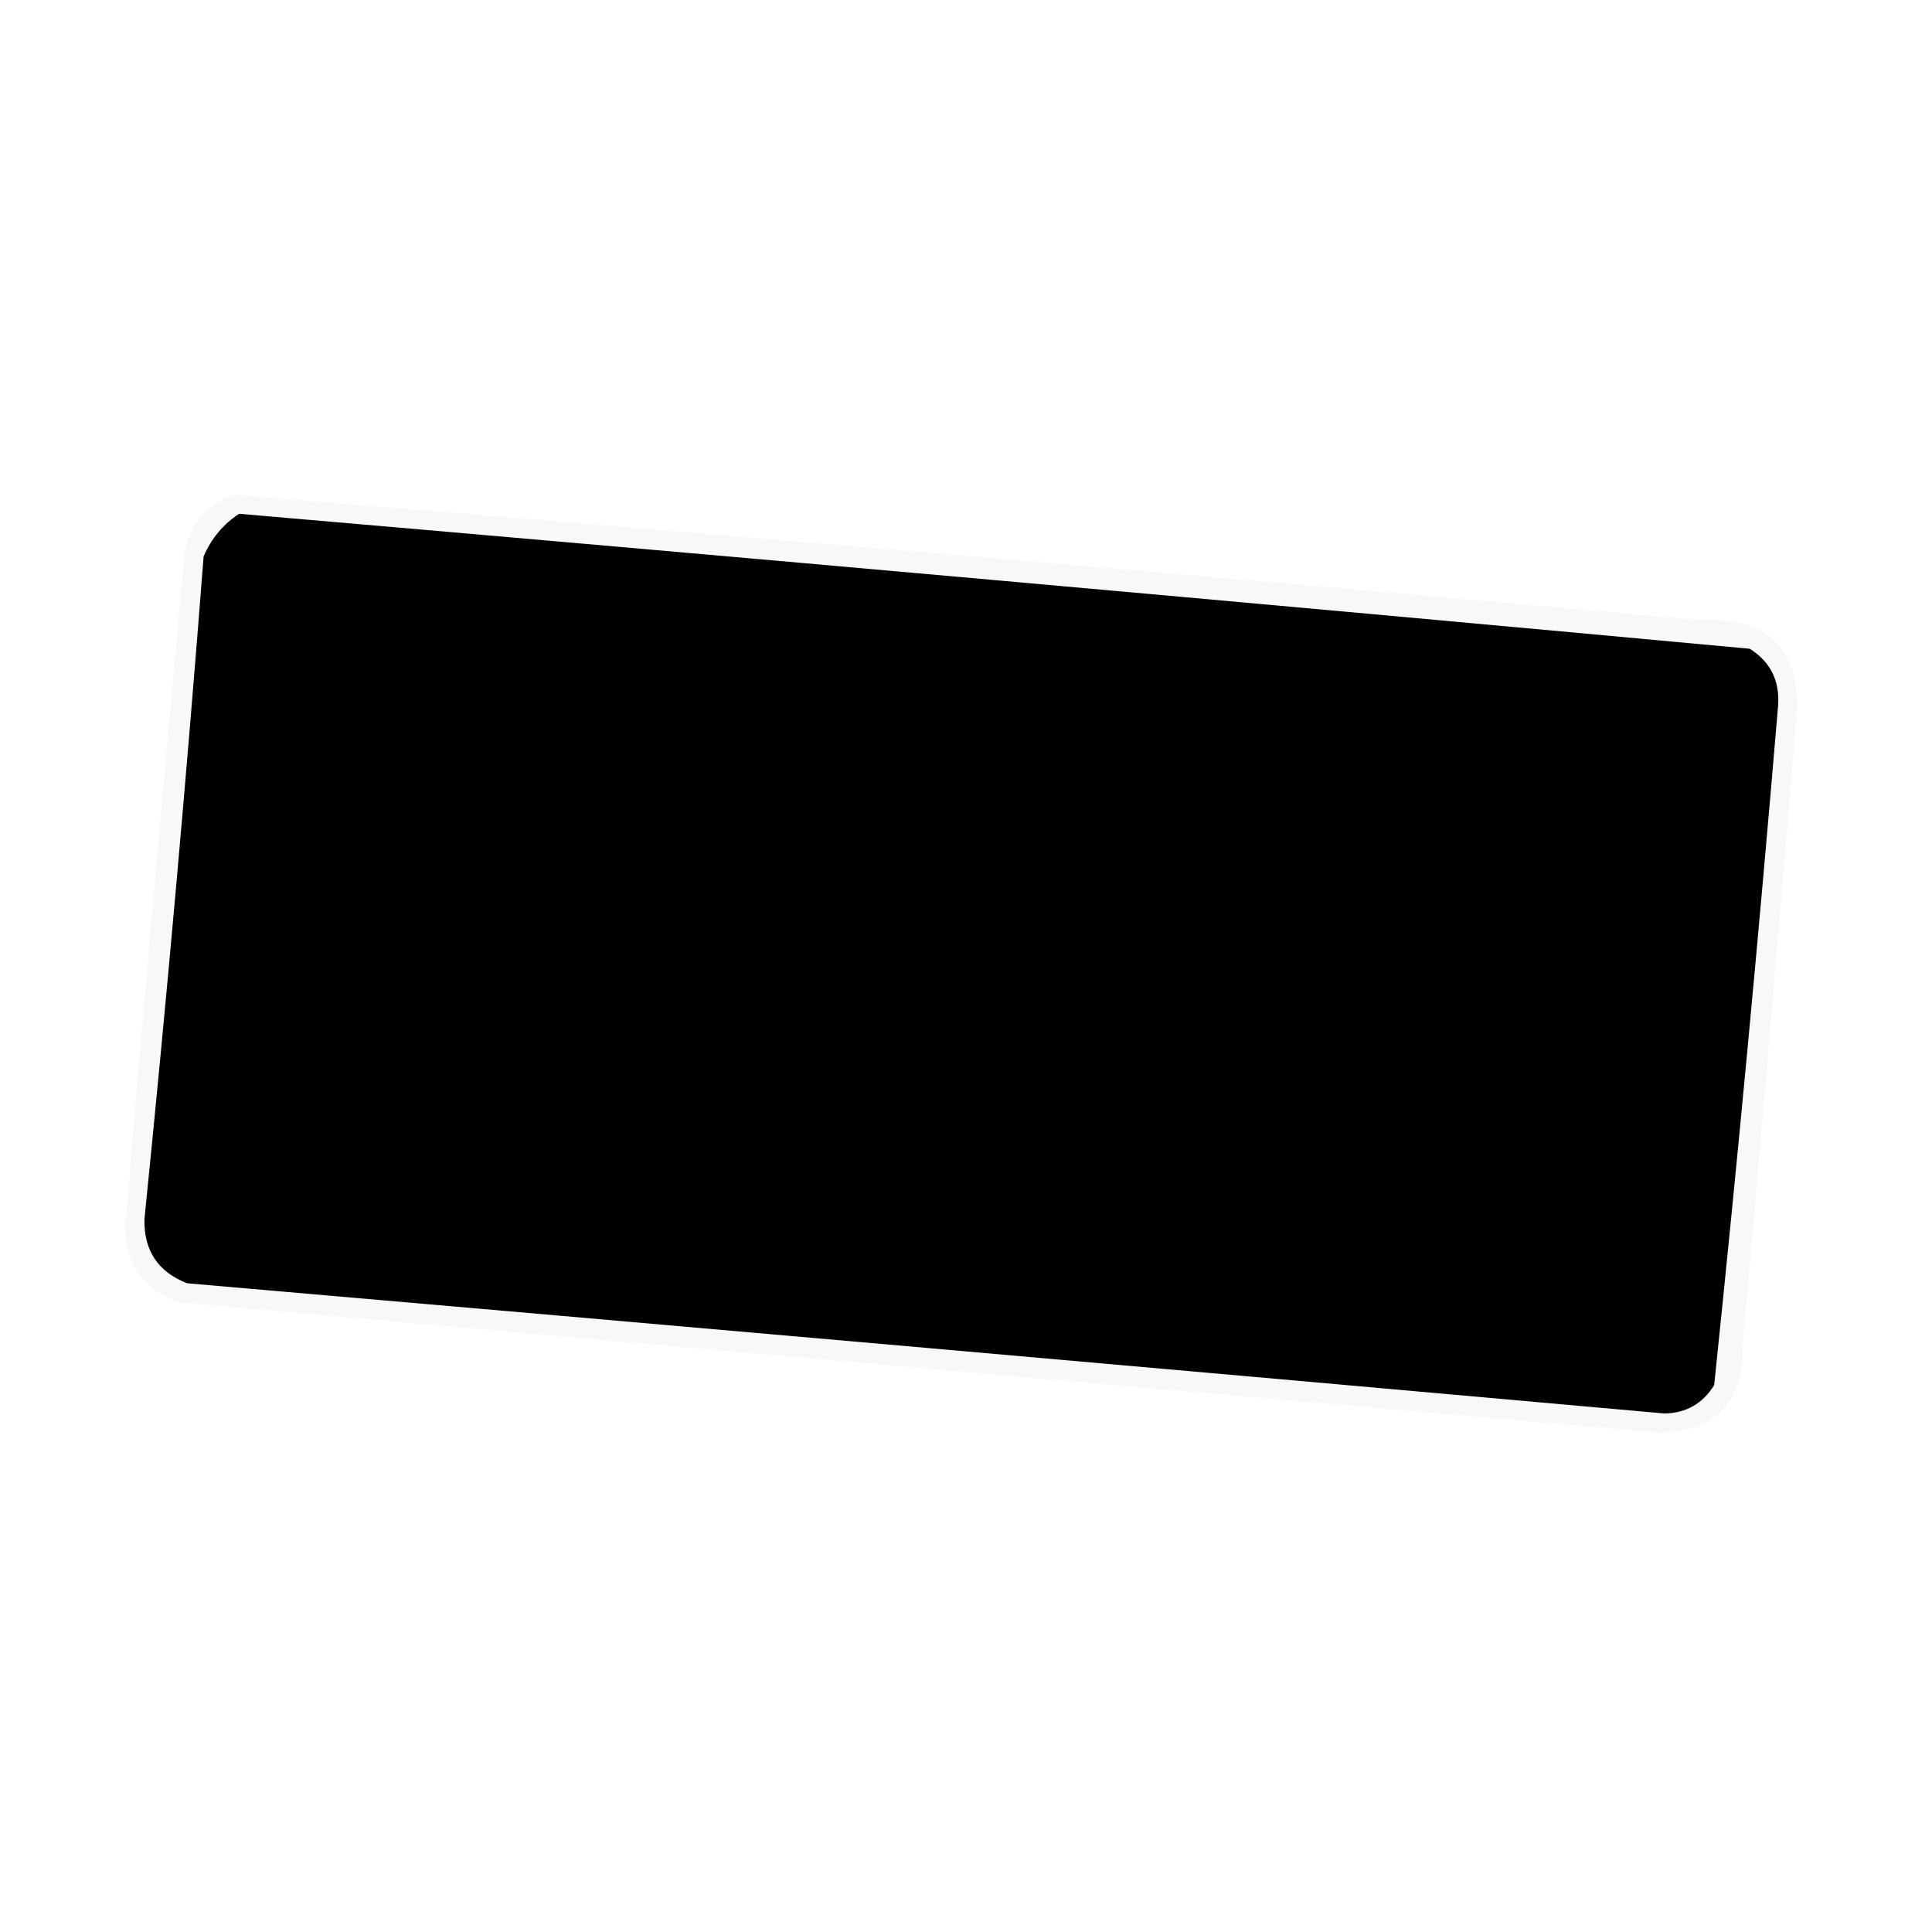
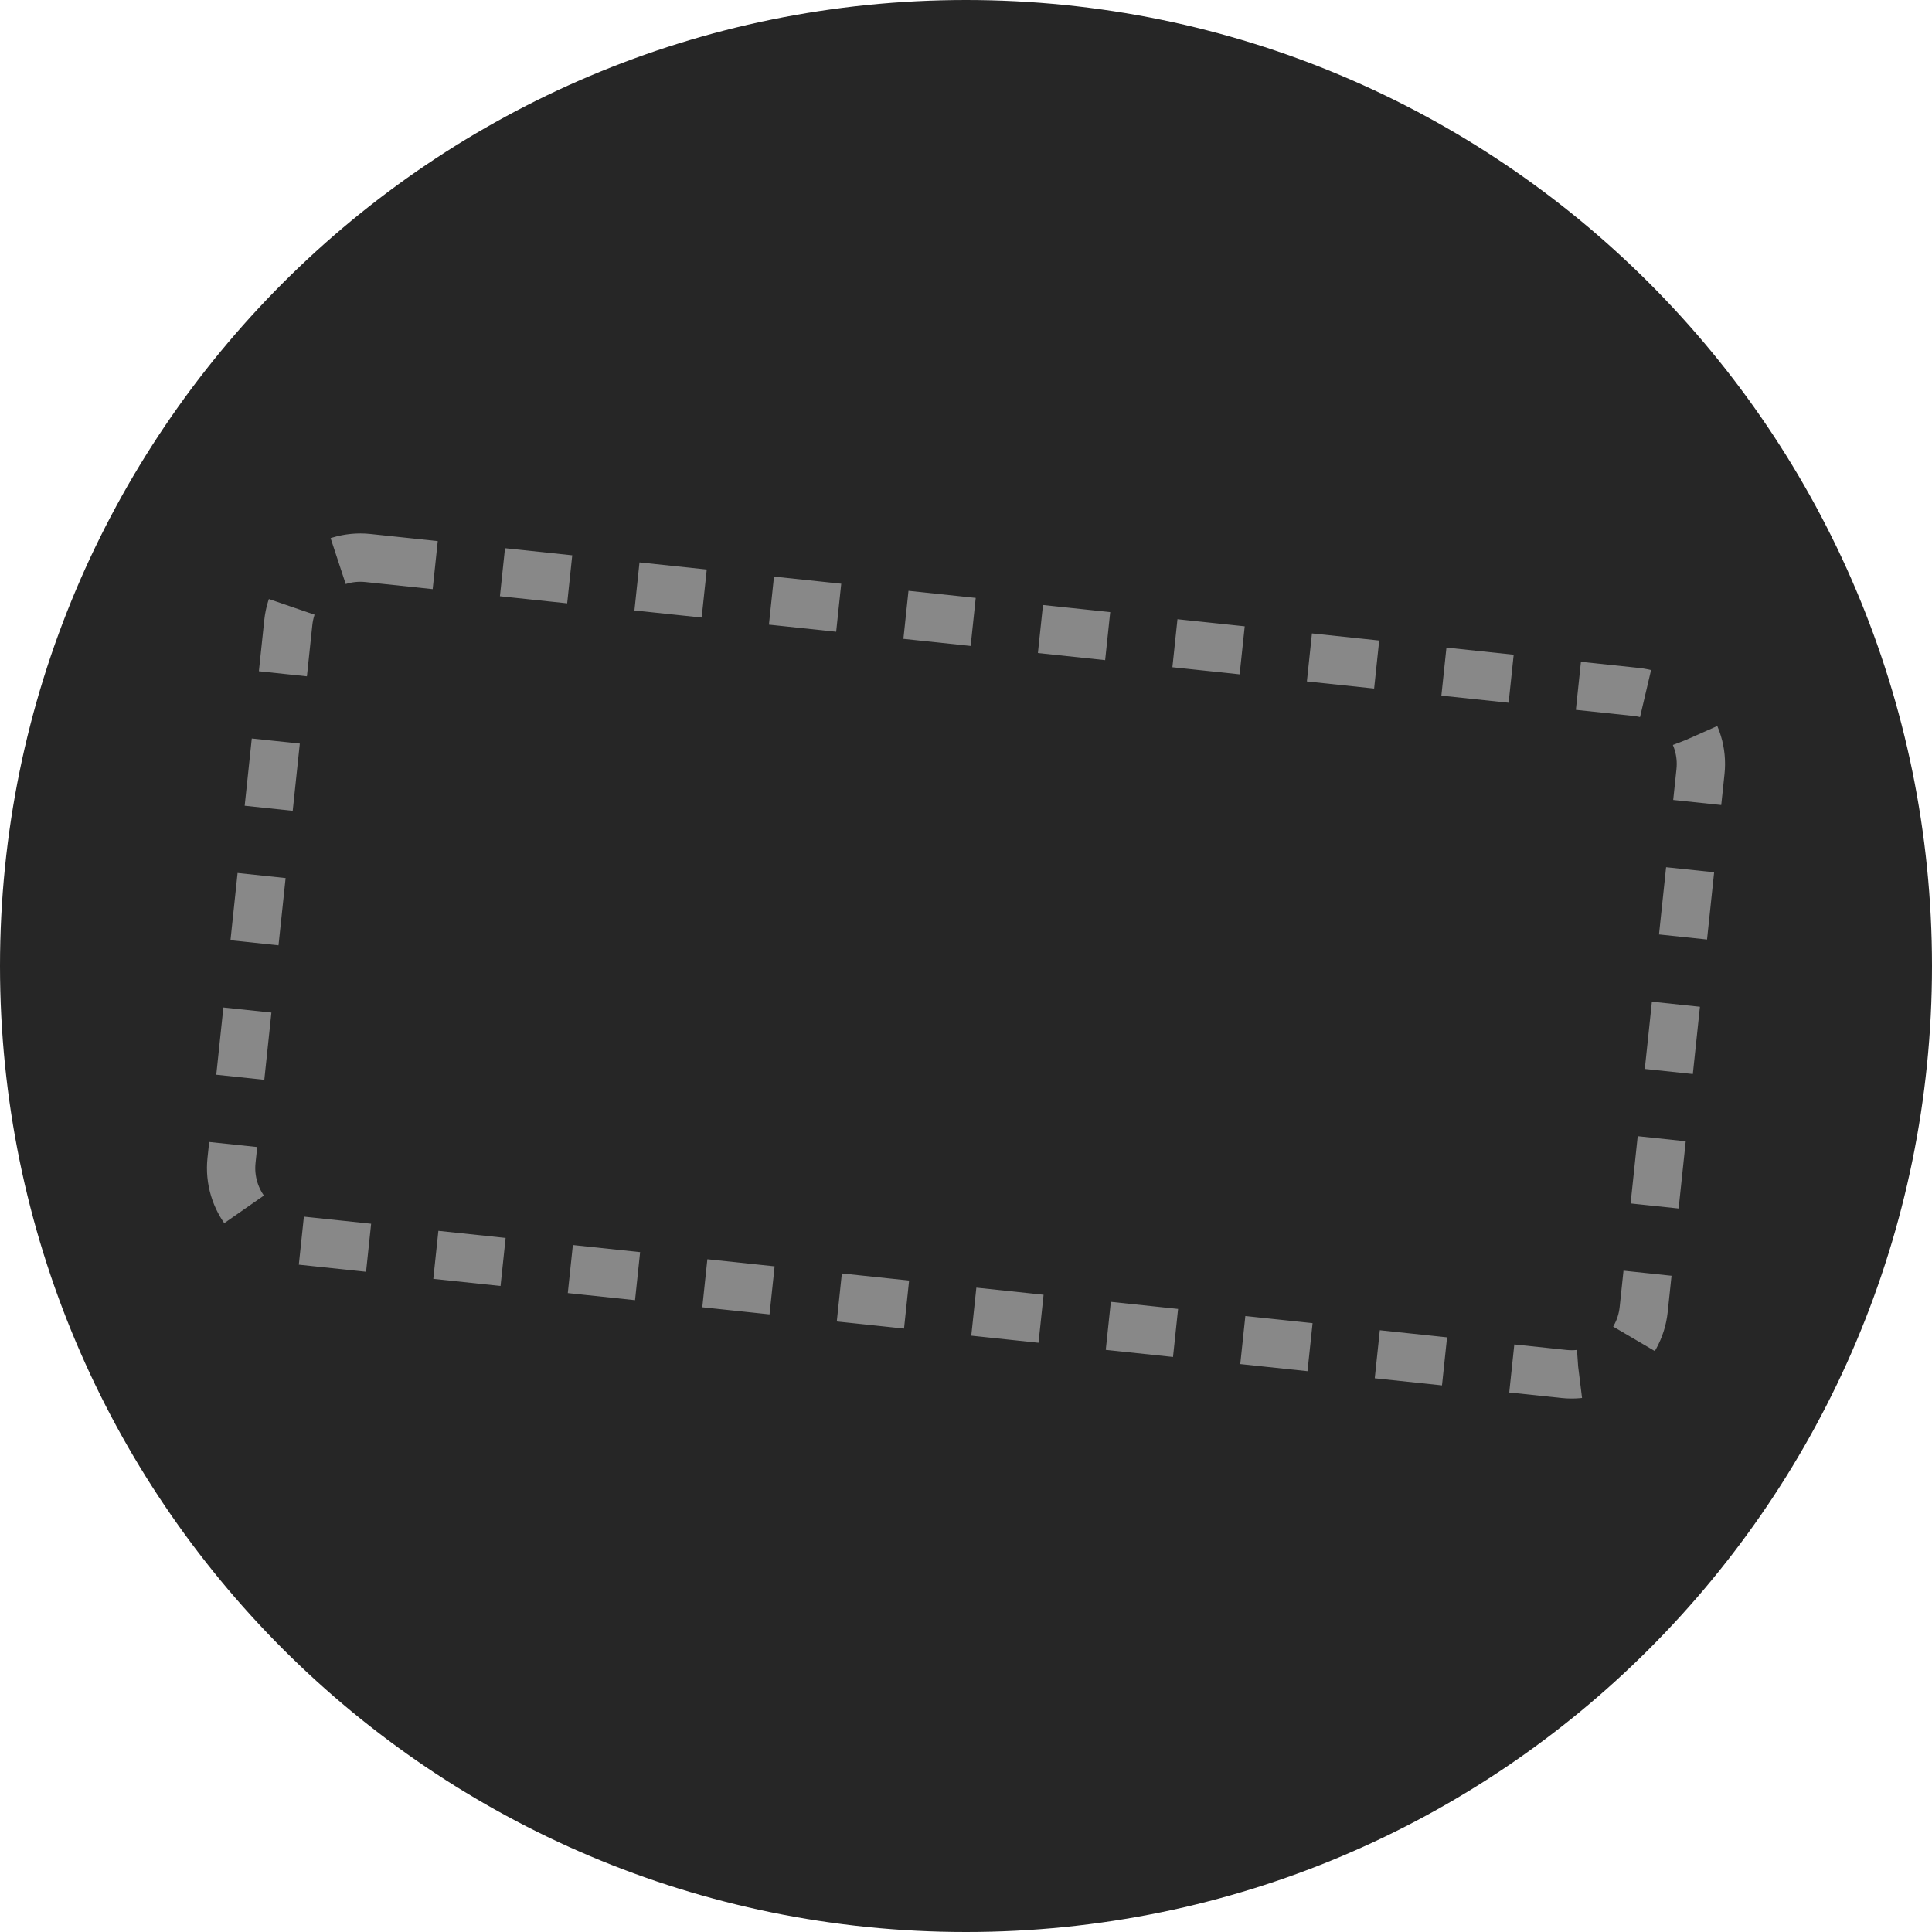
- <svg xmlns="http://www.w3.org/2000/svg" version="1.1" width="408px" height="408px" style="shape-rendering:geometricPrecision; text-rendering:geometricPrecision; image-rendering:optimizeQuality; fill-rule:evenodd; clip-rule:evenodd">
-   <g>
-     <path style="opacity:0.885" fill="#f7f7f7" d="M 49.5,104.5 C 152.863,112.891 256.197,121.725 359.5,131C 373.081,130.25 379.747,136.583 379.5,150C 375.805,194.844 371.971,239.677 368,284.5C 367.956,296.544 361.956,302.544 350,302.5C 245.821,293.471 141.654,284.304 37.5,275C 29.808,271.969 26.141,266.302 26.5,258C 30.474,210.816 34.64,163.649 39,116.5C 40.28,110.396 43.78,106.396 49.5,104.5 Z" />
-   </g>
-   <g>
-     <path style="opacity:1" fill="#000000" d="M 50.5,108.5 C 156.87,117.672 263.203,127.172 369.5,137C 373.872,139.743 375.872,143.743 375.5,149C 371.476,196.89 366.976,244.723 362,292.5C 359.584,296.42 356.084,298.42 351.5,298.5C 247.519,289.184 143.519,280.017 39.5,271C 33.381,268.6 30.381,264.1 30.5,257.5C 35.218,210.886 39.385,164.219 43,117.5C 44.642,113.7 47.142,110.7 50.5,108.5 Z" />
-   </g>
+ <svg xmlns="http://www.w3.org/2000/svg" width="400" height="400" viewBox="0 0 400 400" fill="none">
+   <circle cx="200" cy="200" r="200" fill="#262626" />
+   <rect x="61.268" y="113.956" width="294" height="142" rx="15" transform="rotate(6.02772 61.2684 113.956)" stroke="#888888" stroke-width="10" stroke-dasharray="14 14" />
</svg>
